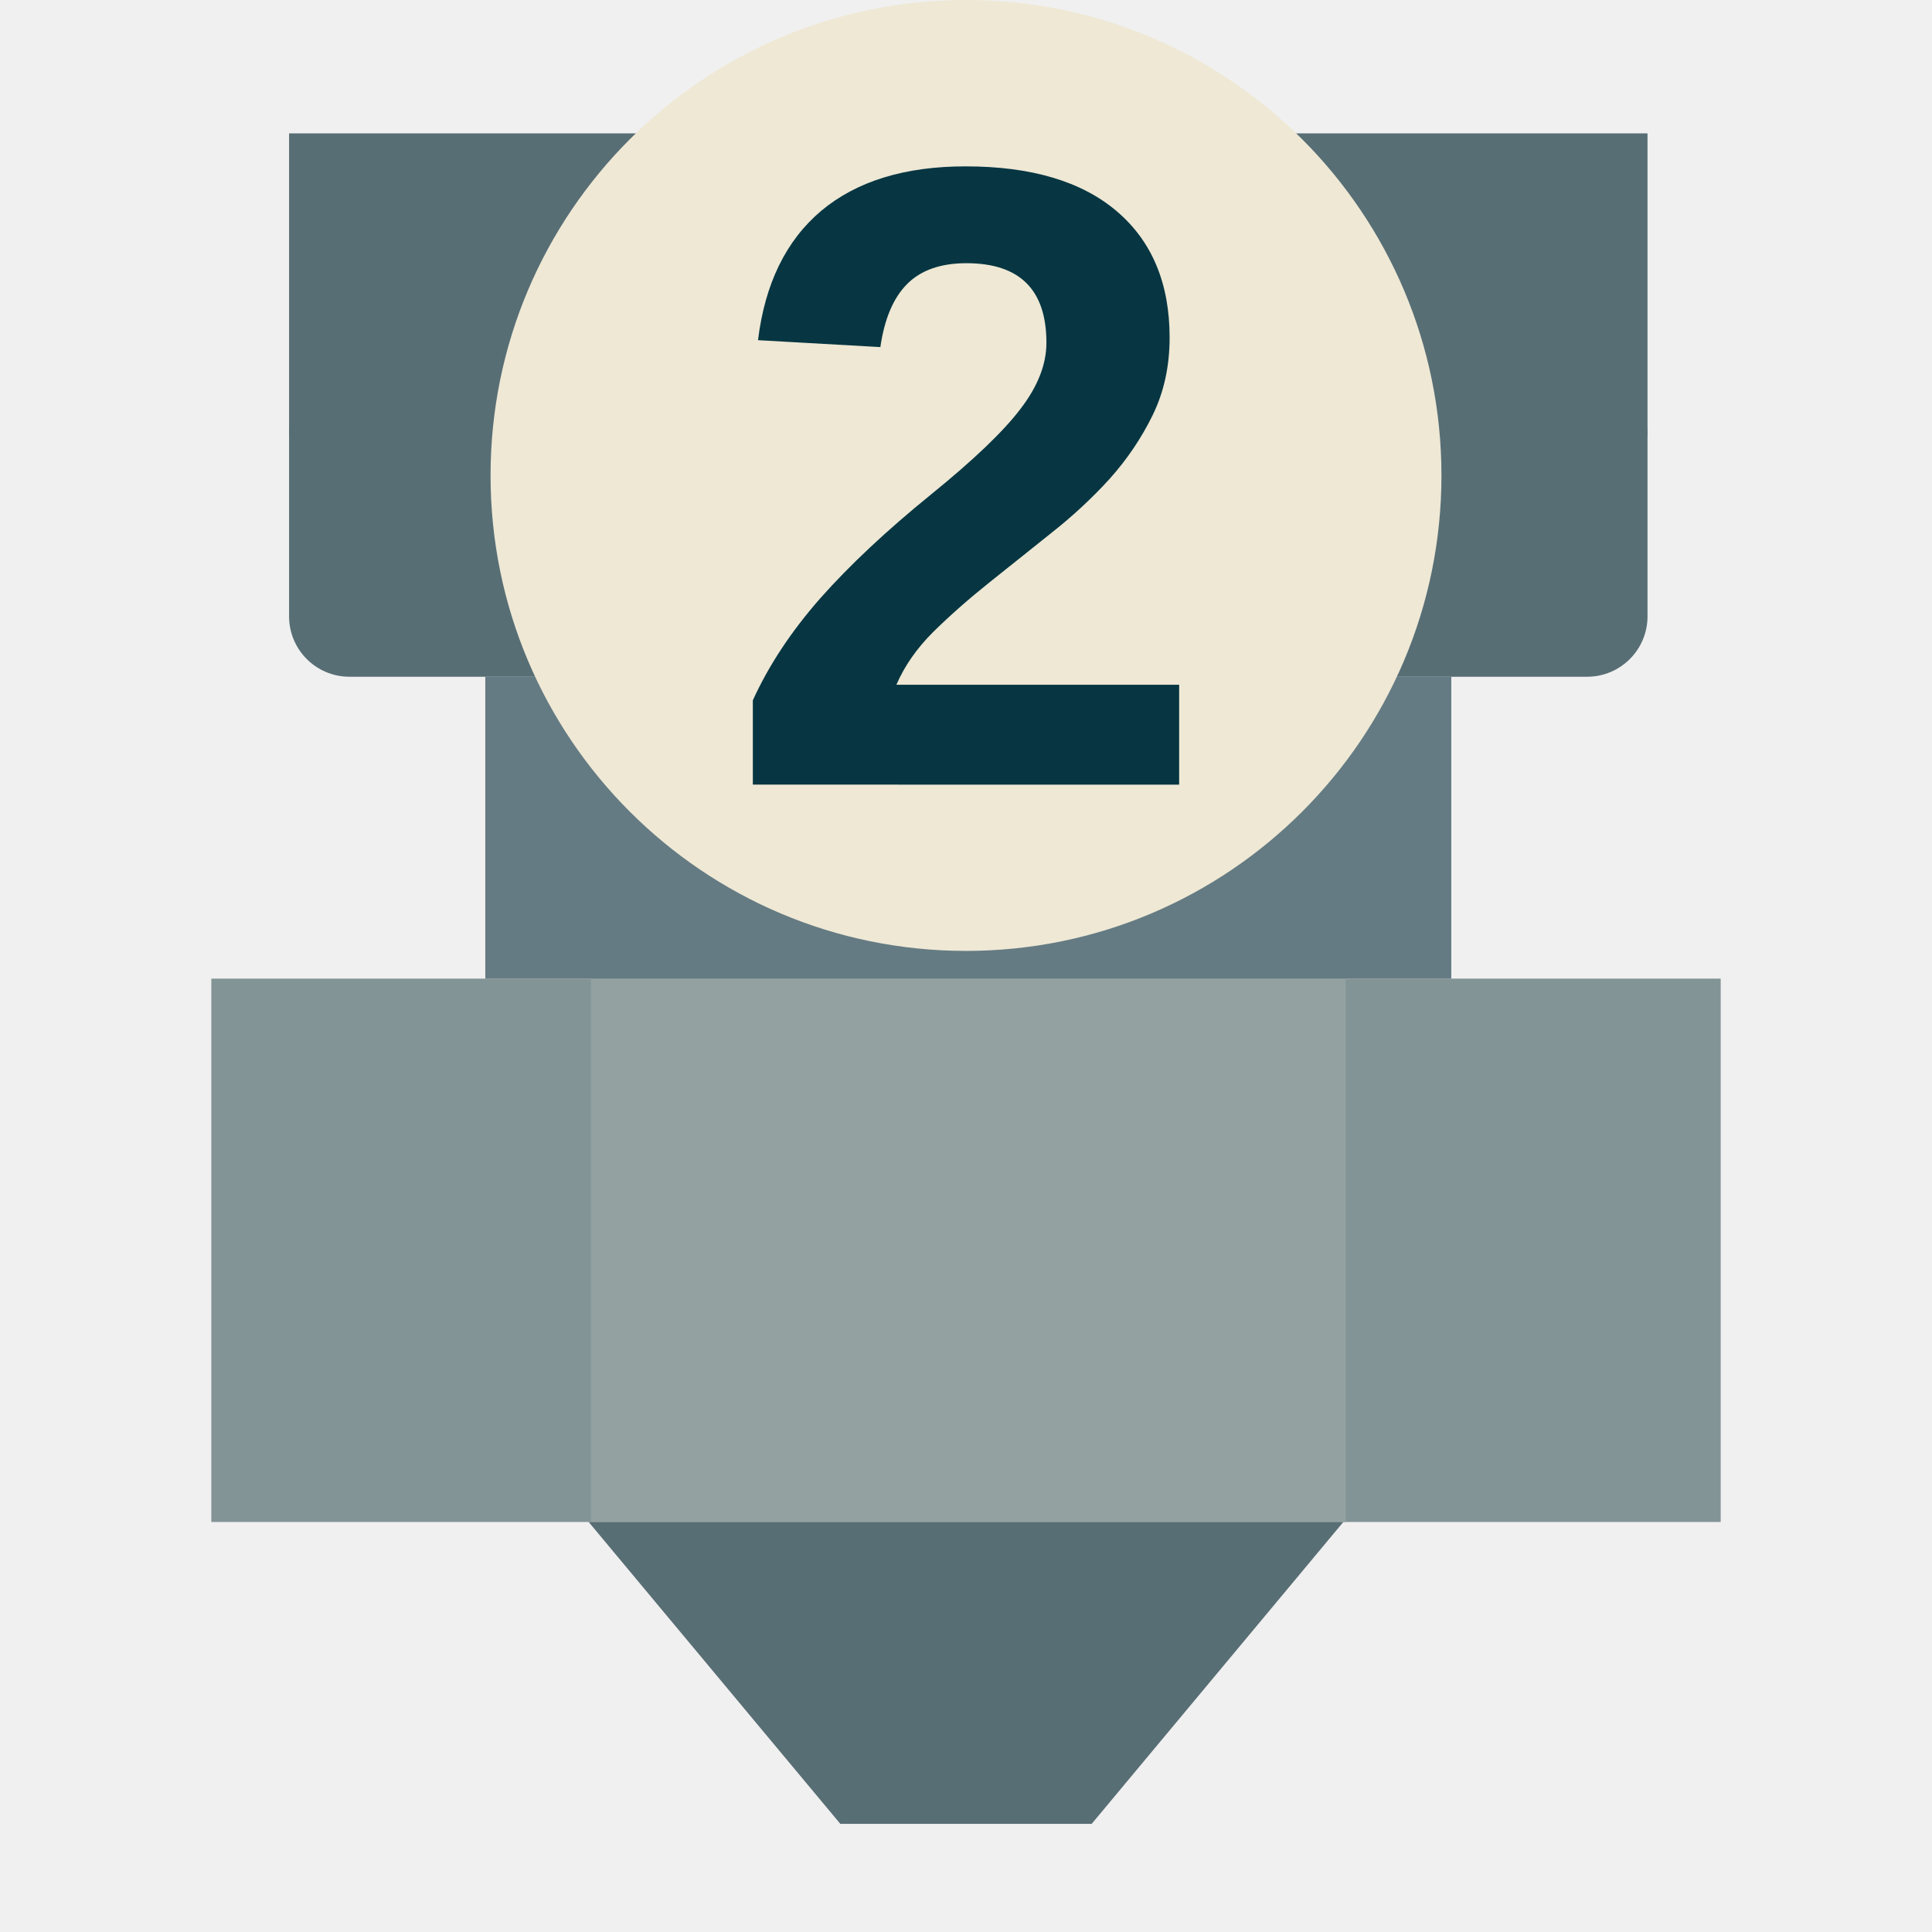
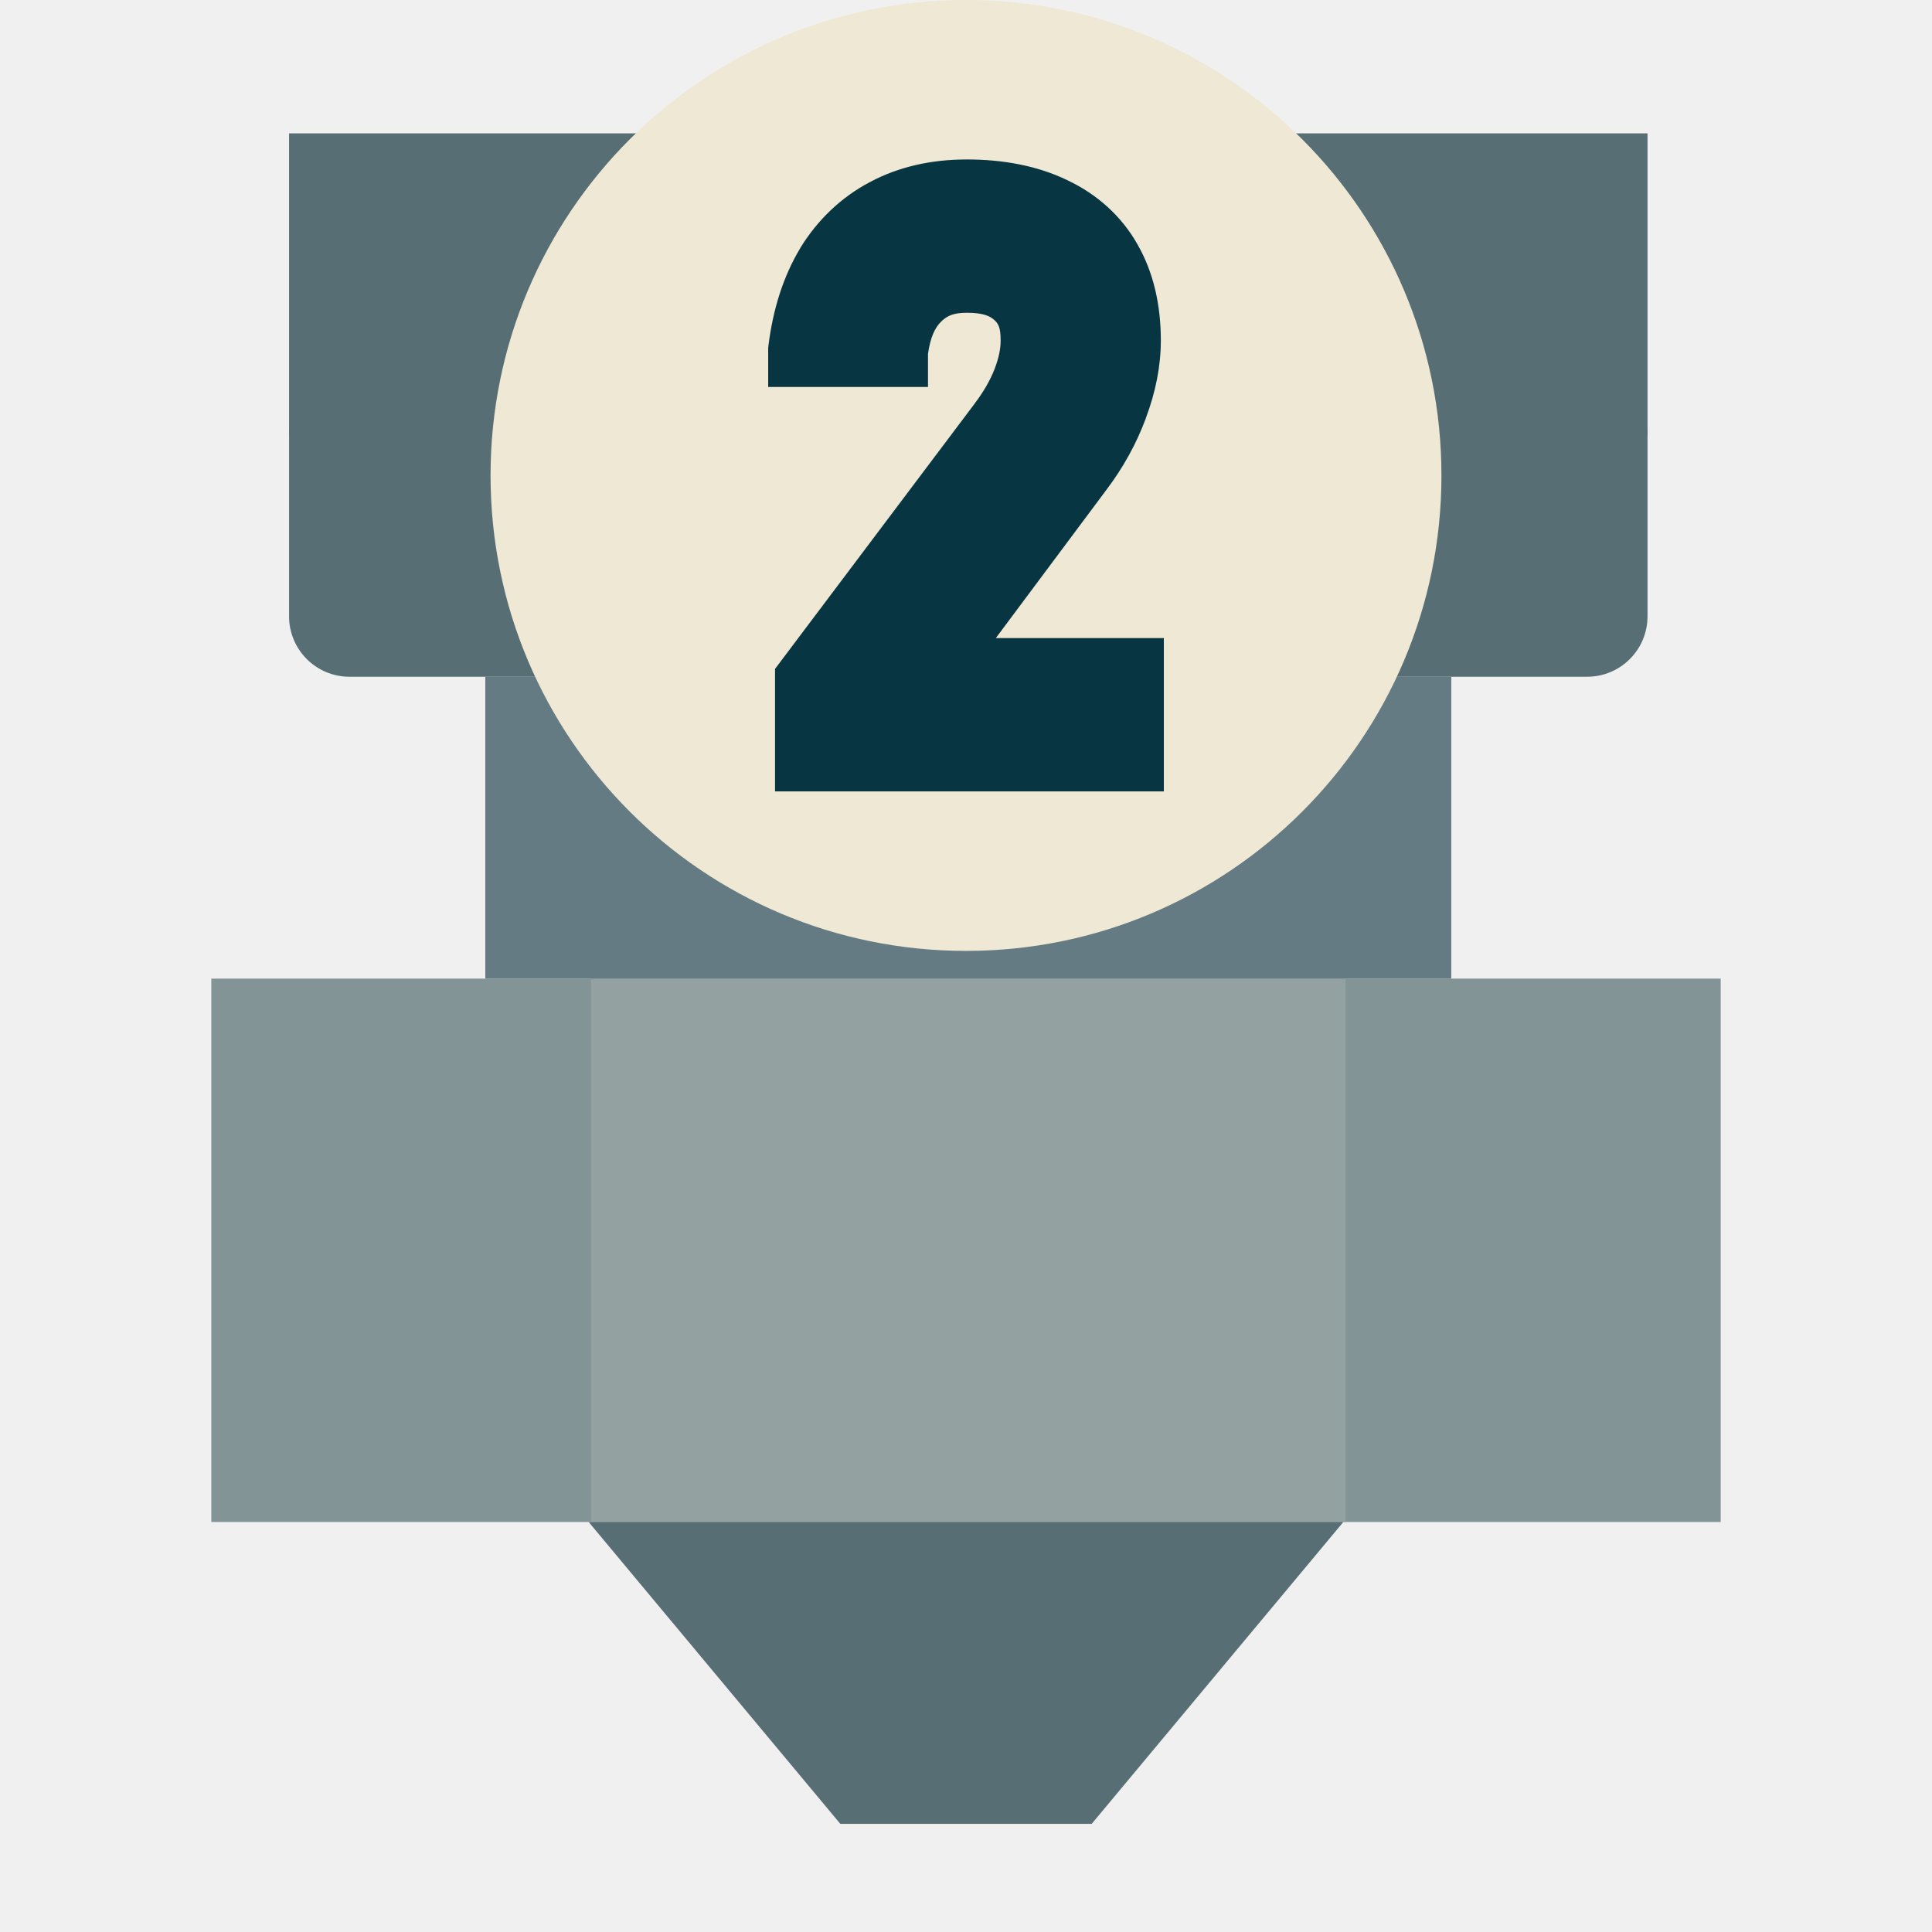
<svg xmlns="http://www.w3.org/2000/svg" width="64" height="64" viewBox="0 0 64 64" version="1.1" id="svg57">
  <defs id="defs61" />
  <rect style="opacity:0.998;fill:#839496;fill-opacity:1;stroke:none;stroke-width:2;stroke-linecap:round;stroke-linejoin:round;stroke-miterlimit:4;stroke-dasharray:none;stop-color:#000000" id="rect1033" width="50" height="18" x="7" y="32.418" />
  <rect style="opacity:0.998;fill:#93a1a1;fill-opacity:1;stroke:none;stroke-width:2;stroke-linecap:round;stroke-linejoin:round;stroke-miterlimit:4;stroke-dasharray:none;stop-color:#000000" id="rect1035" width="25" height="18" x="19.576" y="32.418" />
  <path style="fill:#586e75;fill-opacity:1;stroke:none;stroke-width:1px;stroke-linecap:butt;stroke-linejoin:miter;stroke-opacity:1" d="m 19.5,50.418 h 25 l -8.337,10 h -8.326 z" id="path1037" />
  <rect style="opacity:0.998;fill:#657b83;fill-opacity:1;stroke:none;stroke-width:2;stroke-linecap:round;stroke-linejoin:round;stroke-miterlimit:4;stroke-dasharray:none;stop-color:#000000" id="rect1039" width="32" height="10" x="16.076" y="22.418" />
  <rect style="opacity:0.998;fill:#586e75;fill-opacity:1;stroke:none;stroke-width:2;stroke-linecap:round;stroke-linejoin:round;stroke-miterlimit:4;stroke-dasharray:none;stop-color:#000000" id="rect1055" width="45" height="10" x="9.576" y="12.418" ry="2" rx="2" />
  <rect style="opacity:0.998;fill:#586e75;fill-opacity:1;stroke:none;stroke-width:2;stroke-linecap:round;stroke-linejoin:round;stroke-miterlimit:4;stroke-dasharray:none;stop-color:#000000" id="rect1065" width="45" height="10" x="9.576" y="4.418" />
-   <circle id="circle46" stroke="#000000" stroke-width="0.5" fill="#ffffff" cx="32" cy="15.75" style="fill-rule:evenodd;stroke:none;stroke-width:2;stroke-miterlimit:4;stroke-dasharray:none;fill:#eee8d5" r="15.75" />
-   <g aria-label="3" id="1" style="font-weight:500;font-size:21.333px;font-family:OpenSans-SemiBold, 'Open Sans';fill:#073642;fill-opacity:1;fill-rule:evenodd;stroke:#073642;stroke-width:2;stroke-miterlimit:4;stroke-dasharray:none;stroke-opacity:1" transform="translate(0,-16.25)" />
-   <path d="m 24.939,25.991 v -2.793 q 0.788,-1.733 2.234,-3.38 1.461,-1.647 3.667,-3.437 2.12,-1.719 2.965,-2.836 0.859,-1.117 0.859,-2.191 0,-2.635 -2.65,-2.635 -1.289,0 -1.977,0.702 -0.673,0.687 -0.874,2.077 l -4.053,-0.229 q 0.344,-2.807 2.091,-4.283 1.762,-1.475 4.784,-1.475 3.266,0 5.013,1.49 1.747,1.49 1.747,4.182 0,1.418 -0.559,2.564 -0.559,1.146 -1.432,2.12 -0.874,0.96 -1.948,1.805 -1.06,0.845 -2.062,1.647 -1.003,0.802 -1.833,1.618 -0.816,0.816 -1.217,1.747 h 9.367 v 3.309 z" id="text1" style="font-weight:bold;font-size:29.333px;line-height:1.25;font-family:'Liberation Sans';-inkscape-font-specification:'Liberation Sans Bold';fill:#073642;stroke-width:2" aria-label="2" />
+   <g id="g1017" transform="translate(12.25,-12.25)">
+     <circle id="circle46" stroke="#000000" stroke-width="0.5" fill="#ffffff" cx="19.75" cy="28" style="fill-rule:evenodd;stroke:none;stroke-width:2;stroke-miterlimit:4;stroke-dasharray:none;fill:#eee8d5" r="15.75" />
+     <path style="color:#000000;font-style:normal;font-variant:normal;font-weight:normal;font-stretch:normal;font-size:21.333px;line-height:normal;font-family:OpenSans-SemiBold, 'Open Sans';font-variant-ligatures:normal;font-variant-position:normal;font-variant-caps:normal;font-variant-numeric:normal;font-variant-alternates:normal;font-variant-east-asian:normal;font-feature-settings:normal;font-variation-settings:normal;text-indent:0;text-align:start;text-decoration:none;text-decoration-line:none;text-decoration-style:solid;text-decoration-color:#000000;letter-spacing:normal;word-spacing:normal;text-transform:none;writing-mode:lr-tb;direction:ltr;text-orientation:mixed;dominant-baseline:auto;baseline-shift:baseline;text-anchor:start;white-space:normal;shape-padding:0;shape-margin:0;inline-size:0;clip-rule:nonzero;display:inline;overflow:visible;visibility:visible;isolation:auto;mix-blend-mode:normal;color-interpolation:sRGB;color-interpolation-filters:linearRGB;solid-color:#000000;solid-opacity:1;vector-effect:none;fill:#073642;fill-opacity:1;fill-rule:nonzero;stroke:none;stroke-width:2;stroke-linecap:butt;stroke-linejoin:miter;stroke-miterlimit:4;stroke-dasharray:none;stroke-dashoffset:0;stroke-opacity:1;color-rendering:auto;image-rendering:auto;shape-rendering:auto;text-rendering:auto;enable-background:accumulate;stop-color:#000000" d="m 19.762,17.533 c -1.154,0 -2.237,0.239 -3.186,0.744 -0.947,0.496 -1.734,1.244 -2.307,2.174 l -0.002,0.005 -0.002,0.005 c -0.565,0.935 -0.908,2.025 -1.059,3.235 l -0.009,0.076 v 1.297 h 5.294 v -1.097 c 0.079,-0.563 0.241,-0.878 0.43,-1.063 0.204,-0.2 0.406,-0.298 0.867,-0.298 0.538,0 0.764,0.115 0.896,0.236 0.134,0.123 0.213,0.241 0.213,0.671 v 0.026 c 0,0.247 -0.055,0.559 -0.206,0.945 -0.148,0.373 -0.363,0.747 -0.655,1.13 l -0.002,0.005 -6.61,8.784 v 0.404 3.654 h 12.88 v -5.079 h -5.566 l 3.658,-4.904 0.002,-0.002 c 0.56,-0.741 1.001,-1.539 1.312,-2.382 v -0.005 c 0.32,-0.854 0.494,-1.714 0.494,-2.564 v -0.012 c 0,-1.17 -0.245,-2.255 -0.778,-3.181 -0.525,-0.928 -1.338,-1.657 -2.323,-2.12 -0.98,-0.472 -2.106,-0.685 -3.342,-0.685 z" id="path852" />
+   </g>
</svg>
